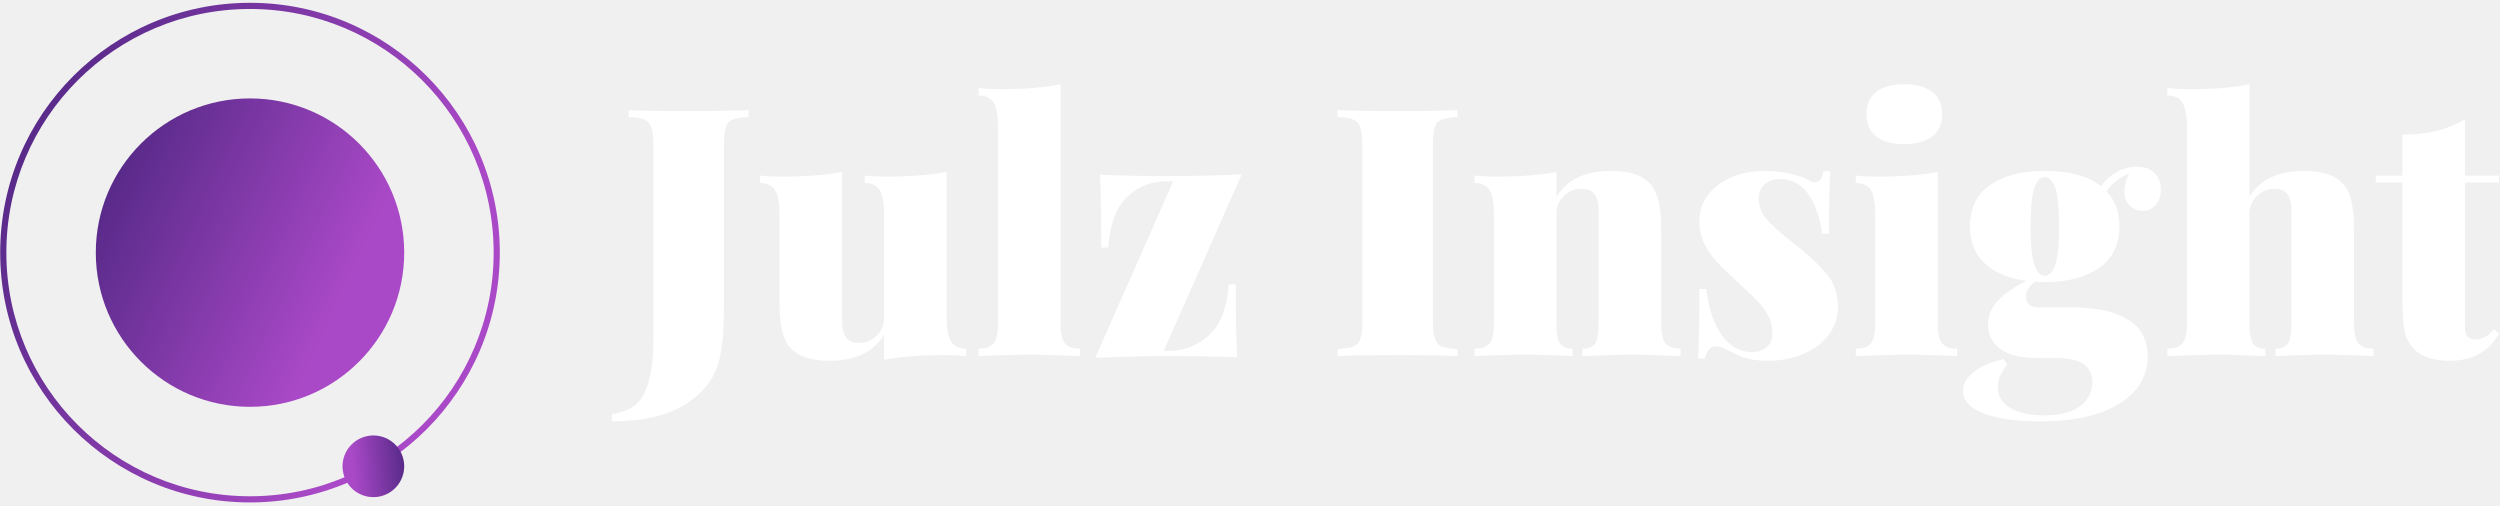
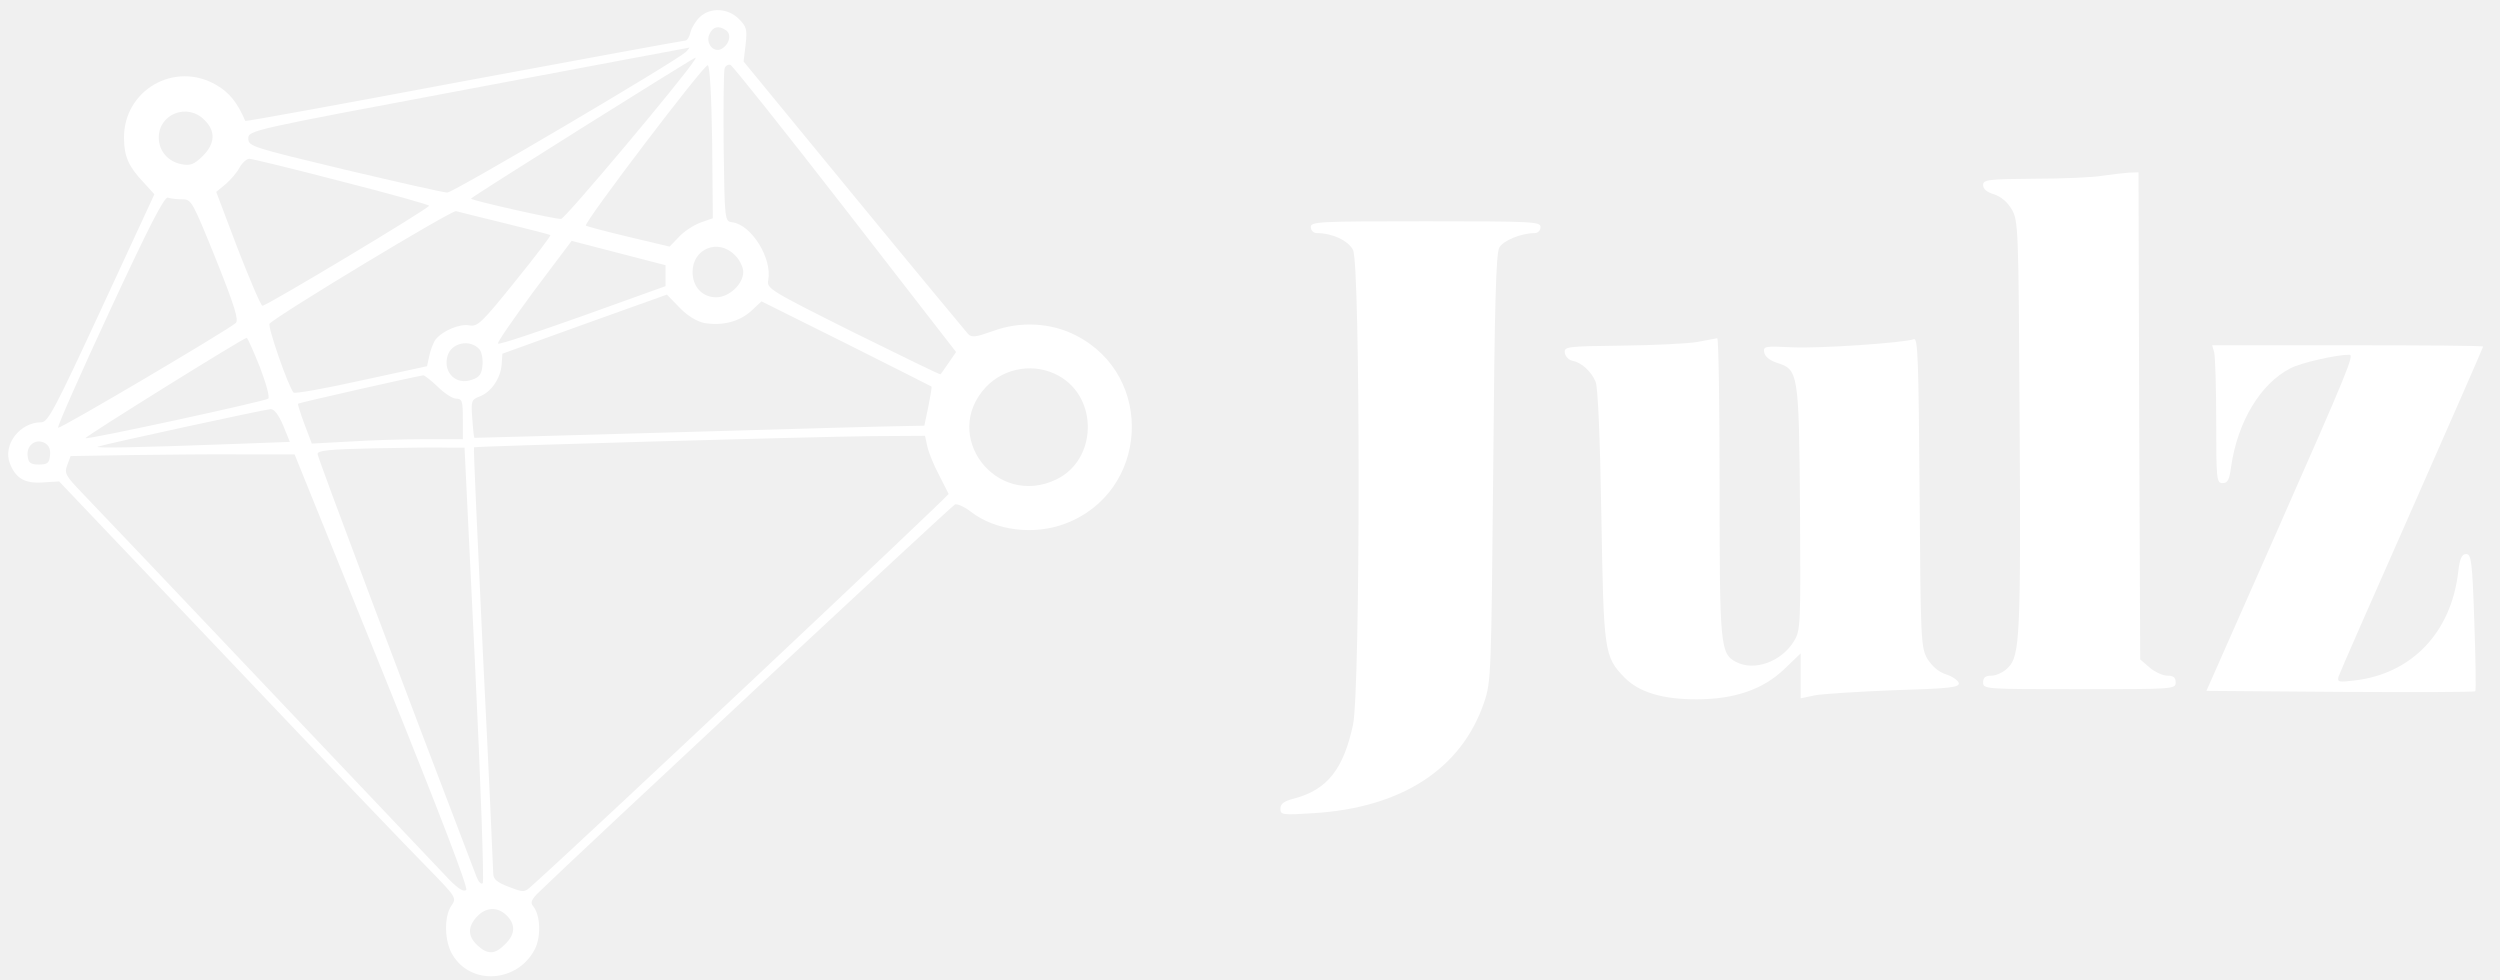
- <svg xmlns="http://www.w3.org/2000/svg" data-v-423bf9ae="" viewBox="0 0 445 90" class="iconLeft">
-   <g data-v-423bf9ae="" id="c168ba09-e4fc-4c4f-8512-8c2b7f38f91a" fill="#FFFFFF" transform="matrix(4.418262,0,0,4.418262,110.4801,-3.5567)">
-     <path d="M-0.35 17.78L-0.35 17.49L-0.35 17.49Q0.21 17.40 0.57 17.14L0.57 17.14L0.57 17.14Q0.92 16.87 1.12 16.21L1.12 16.21L1.12 16.21Q1.32 15.55 1.32 14.38L1.32 14.38L1.32 6.72L1.32 6.72Q1.32 6.19 1.24 5.95L1.24 5.95L1.24 5.95Q1.16 5.71 0.97 5.63L0.97 5.63L0.97 5.63Q0.77 5.54 0.32 5.52L0.32 5.52L0.32 5.24L0.32 5.24Q1.08 5.28 2.66 5.28L2.66 5.28L2.66 5.28Q4.30 5.28 5.15 5.24L5.15 5.24L5.15 5.52L5.15 5.52Q4.70 5.54 4.50 5.63L4.50 5.63L4.50 5.63Q4.30 5.71 4.23 5.95L4.23 5.95L4.23 5.95Q4.16 6.19 4.16 6.72L4.16 6.72L4.16 11.84L4.16 13.01L4.16 13.01Q4.16 13.82 4.11 14.43L4.11 14.43L4.11 14.43Q4.06 15.05 3.92 15.50L3.92 15.50L3.92 15.50Q3.58 16.52 2.51 17.15L2.51 17.15L2.51 17.15Q1.43 17.78-0.35 17.78L-0.35 17.78ZM13.13 7.73L13.13 13.62L13.13 13.62Q13.13 14.27 13.31 14.56L13.31 14.56L13.31 14.56Q13.48 14.85 13.92 14.85L13.92 14.85L13.92 15.15L13.92 15.15Q13.48 15.11 13.05 15.11L13.05 15.11L13.05 15.11Q11.59 15.11 10.61 15.30L10.61 15.30L10.61 14.29L10.61 14.29Q9.98 15.34 8.39 15.34L8.39 15.34L8.39 15.34Q7.27 15.34 6.80 14.78L6.80 14.78L6.80 14.78Q6.59 14.53 6.50 14.11L6.50 14.11L6.50 14.11Q6.40 13.68 6.40 12.98L6.40 12.98L6.40 9.41L6.40 9.41Q6.40 8.76 6.22 8.47L6.22 8.47L6.22 8.47Q6.05 8.18 5.61 8.18L5.61 8.18L5.61 7.88L5.61 7.88Q6.05 7.92 6.48 7.92L6.48 7.92L6.48 7.92Q7.94 7.92 8.92 7.73L8.92 7.73L8.92 13.73L8.92 13.73Q8.92 14.18 9.08 14.40L9.08 14.40L9.08 14.40Q9.24 14.62 9.60 14.62L9.60 14.62L9.60 14.62Q10.01 14.62 10.31 14.33L10.31 14.33L10.31 14.33Q10.61 14.04 10.61 13.61L10.61 13.61L10.61 9.41L10.61 9.41Q10.61 8.76 10.44 8.47L10.44 8.47L10.44 8.47Q10.26 8.18 9.83 8.18L9.83 8.18L9.83 7.88L9.83 7.88Q10.26 7.92 10.70 7.92L10.70 7.92L10.70 7.92Q12.15 7.92 13.13 7.73L13.13 7.73ZM17.72 4.20L17.72 13.85L17.72 13.85Q17.72 14.42 17.90 14.64L17.90 14.64L17.90 14.64Q18.07 14.85 18.51 14.85L18.51 14.85L18.51 15.15L18.51 15.15Q17.00 15.09 16.52 15.09L16.52 15.09L16.52 15.09Q16.04 15.09 14.42 15.15L14.42 15.15L14.42 14.85L14.42 14.85Q14.85 14.85 15.03 14.64L15.03 14.64L15.03 14.64Q15.20 14.42 15.20 13.85L15.20 13.85L15.20 5.88L15.20 5.88Q15.20 5.24 15.03 4.94L15.03 4.94L15.03 4.94Q14.85 4.65 14.42 4.65L14.42 4.65L14.42 4.35L14.42 4.35Q14.85 4.40 15.29 4.40L15.29 4.40L15.29 4.40Q16.74 4.40 17.72 4.20L17.72 4.20ZM25.02 7.83L21.88 14.94L22.08 14.94L22.08 14.94Q23.00 14.94 23.70 14.31L23.70 14.31L23.70 14.31Q24.39 13.69 24.50 12.26L24.50 12.26L24.78 12.26L24.78 12.26Q24.78 14.36 24.84 15.20L24.84 15.20L24.84 15.20Q23.67 15.15 22.09 15.15L22.09 15.15L22.09 15.15Q20.69 15.15 19.12 15.22L19.12 15.22L22.26 8.11L21.98 8.11L21.98 8.11Q21.07 8.11 20.41 8.73L20.41 8.73L20.41 8.73Q19.75 9.35 19.64 10.78L19.64 10.78L19.36 10.78L19.36 10.78Q19.36 8.68 19.31 7.84L19.31 7.84L19.31 7.84Q20.47 7.90 22.05 7.90L22.05 7.90L22.05 7.90Q23.45 7.90 25.02 7.83L25.02 7.83ZM33.71 5.24L33.71 5.52L33.71 5.52Q33.26 5.54 33.06 5.63L33.06 5.63L33.06 5.63Q32.86 5.71 32.79 5.95L32.79 5.95L32.79 5.95Q32.72 6.19 32.72 6.72L32.72 6.72L32.72 13.66L32.72 13.66Q32.72 14.20 32.80 14.43L32.80 14.43L32.80 14.43Q32.87 14.67 33.07 14.76L33.07 14.76L33.07 14.76Q33.26 14.84 33.71 14.87L33.71 14.87L33.71 15.15L33.71 15.15Q32.90 15.11 31.37 15.11L31.37 15.11L31.37 15.11Q29.68 15.11 28.88 15.15L28.88 15.15L28.88 14.87L28.88 14.87Q29.33 14.84 29.53 14.76L29.53 14.76L29.53 14.76Q29.74 14.67 29.81 14.43L29.81 14.43L29.81 14.43Q29.88 14.20 29.88 13.66L29.88 13.66L29.88 6.72L29.88 6.72Q29.88 6.19 29.80 5.95L29.80 5.95L29.80 5.95Q29.72 5.71 29.53 5.63L29.53 5.63L29.53 5.63Q29.33 5.54 28.88 5.52L28.88 5.52L28.88 5.24L28.88 5.24Q29.68 5.28 31.37 5.28L31.37 5.28L31.37 5.28Q32.89 5.28 33.71 5.24L33.71 5.24ZM39.93 7.69L39.93 7.69Q41.05 7.69 41.51 8.25L41.51 8.25L41.51 8.25Q41.72 8.50 41.82 8.93L41.82 8.93L41.82 8.93Q41.92 9.35 41.92 10.05L41.92 10.05L41.92 13.85L41.92 13.85Q41.92 14.42 42.09 14.64L42.09 14.64L42.09 14.64Q42.27 14.85 42.70 14.85L42.70 14.85L42.70 15.15L42.70 15.15Q41.19 15.09 40.74 15.09L40.74 15.09L40.74 15.09Q40.26 15.09 38.75 15.15L38.75 15.15L38.75 14.85L38.75 14.85Q39.12 14.85 39.26 14.64L39.26 14.64L39.26 14.64Q39.40 14.42 39.40 13.85L39.40 13.85L39.40 9.30L39.40 9.30Q39.40 8.85 39.23 8.63L39.23 8.63L39.23 8.63Q39.07 8.41 38.71 8.41L38.71 8.41L38.71 8.41Q38.30 8.41 38.00 8.70L38.00 8.70L38.00 8.70Q37.70 8.99 37.70 9.42L37.70 9.42L37.70 13.85L37.70 13.85Q37.70 14.42 37.84 14.64L37.84 14.64L37.84 14.64Q37.98 14.85 38.35 14.85L38.35 14.85L38.35 15.15L38.35 15.15Q36.95 15.09 36.50 15.09L36.50 15.09L36.50 15.09Q36.02 15.09 34.40 15.15L34.40 15.15L34.40 14.85L34.40 14.85Q34.83 14.85 35.01 14.64L35.01 14.64L35.01 14.64Q35.18 14.42 35.18 13.85L35.18 13.85L35.18 9.41L35.18 9.41Q35.18 8.76 35.01 8.47L35.01 8.47L35.01 8.47Q34.83 8.18 34.40 8.18L34.40 8.18L34.40 7.88L34.40 7.88Q34.85 7.92 35.27 7.92L35.27 7.92L35.27 7.92Q36.72 7.92 37.70 7.73L37.70 7.73L37.70 8.74L37.70 8.74Q38.33 7.69 39.93 7.69L39.93 7.69ZM46.09 7.69L46.09 7.69Q46.63 7.69 47.12 7.80L47.12 7.80L47.12 7.80Q47.60 7.92 47.85 8.06L47.85 8.06L47.85 8.06Q48.01 8.15 48.10 8.15L48.10 8.15L48.10 8.15Q48.40 8.15 48.45 7.70L48.45 7.70L48.73 7.70L48.73 7.70Q48.68 8.43 48.68 10.22L48.68 10.22L48.40 10.22L48.40 10.22Q48.29 9.30 47.87 8.66L47.87 8.66L47.87 8.66Q47.46 8.02 46.68 8.02L46.68 8.02L46.68 8.02Q46.33 8.02 46.09 8.23L46.09 8.23L46.09 8.23Q45.85 8.44 45.85 8.81L45.85 8.81L45.85 8.81Q45.85 9.27 46.16 9.63L46.16 9.63L46.16 9.63Q46.47 9.98 47.12 10.50L47.12 10.50L47.12 10.50Q47.15 10.51 47.53 10.82L47.53 10.82L47.53 10.82Q48.31 11.47 48.68 11.96L48.68 11.96L48.68 11.96Q49.04 12.46 49.04 13.19L49.04 13.19L49.04 13.19Q49.04 13.80 48.66 14.30L48.66 14.30L48.66 14.30Q48.29 14.80 47.63 15.07L47.63 15.07L47.63 15.07Q46.98 15.34 46.21 15.34L46.21 15.34L46.21 15.34Q45.33 15.34 44.77 14.99L44.77 14.99L44.77 14.99Q44.53 14.87 44.38 14.81L44.38 14.81L44.38 14.81Q44.23 14.76 44.07 14.76L44.07 14.76L44.07 14.76Q43.81 14.76 43.68 15.25L43.68 15.25L43.40 15.25L43.40 15.25Q43.46 14.45 43.46 12.45L43.46 12.45L43.74 12.45L43.74 12.45Q43.86 13.59 44.35 14.29L44.35 14.29L44.35 14.29Q44.84 14.99 45.58 14.99L45.58 14.99L45.58 14.99Q45.93 14.99 46.16 14.80L46.16 14.80L46.16 14.80Q46.40 14.60 46.40 14.22L46.40 14.22L46.40 14.22Q46.40 13.83 46.23 13.52L46.23 13.52L46.23 13.52Q46.07 13.22 45.84 12.97L45.84 12.97L45.84 12.97Q45.61 12.73 45.09 12.26L45.09 12.26L45.09 12.26Q44.51 11.72 44.20 11.40L44.20 11.40L44.20 11.40Q43.89 11.07 43.67 10.65L43.67 10.65L43.67 10.65Q43.46 10.22 43.46 9.70L43.46 9.70L43.46 9.70Q43.46 9.10 43.82 8.64L43.82 8.64L43.82 8.64Q44.18 8.18 44.79 7.93L44.79 7.93L44.79 7.93Q45.39 7.69 46.09 7.69L46.09 7.69ZM51.72 4.20L51.72 4.20Q52.44 4.20 52.84 4.51L52.84 4.51L52.84 4.51Q53.24 4.82 53.24 5.40L53.24 5.40L53.24 5.40Q53.24 5.99 52.84 6.30L52.84 6.30L52.84 6.30Q52.44 6.61 51.72 6.61L51.72 6.61L51.72 6.61Q50.97 6.61 50.58 6.30L50.58 6.30L50.58 6.30Q50.19 5.99 50.19 5.40L50.19 5.40L50.19 5.40Q50.19 4.82 50.58 4.51L50.58 4.51L50.58 4.51Q50.97 4.20 51.72 4.20L51.72 4.20ZM53.06 7.73L53.06 13.85L53.06 13.85Q53.06 14.42 53.24 14.64L53.24 14.64L53.24 14.64Q53.41 14.85 53.84 14.85L53.84 14.85L53.84 15.15L53.84 15.15Q52.33 15.09 51.86 15.09L51.86 15.09L51.86 15.09Q51.38 15.09 49.76 15.15L49.76 15.15L49.76 14.85L49.76 14.85Q50.19 14.85 50.37 14.64L50.37 14.64L50.37 14.64Q50.54 14.42 50.54 13.85L50.54 13.85L50.54 9.41L50.54 9.41Q50.54 8.76 50.37 8.47L50.37 8.47L50.37 8.47Q50.19 8.18 49.76 8.18L49.76 8.18L49.76 7.88L49.76 7.88Q50.20 7.92 50.62 7.92L50.62 7.92L50.62 7.92Q52.08 7.92 53.06 7.73L53.06 7.73ZM61.31 9.30L61.31 9.30Q61.01 9.30 60.80 9.09L60.80 9.09L60.80 9.09Q60.58 8.89 60.58 8.53L60.58 8.53L60.58 8.53Q60.58 8.19 60.77 7.80L60.77 7.80L60.77 7.80Q60.16 8.05 59.86 8.51L59.86 8.51L59.86 8.51Q60.38 9.06 60.38 9.93L60.38 9.93L60.38 9.93Q60.38 11.03 59.56 11.60L59.56 11.60L59.56 11.60Q58.74 12.17 57.37 12.17L57.37 12.17L57.37 12.17Q57.11 12.17 56.98 12.15L56.98 12.15L56.98 12.15Q56.62 12.40 56.62 12.74L56.62 12.74L56.62 12.74Q56.62 13.19 57.12 13.19L57.12 13.19L58.48 13.19L58.48 13.19Q59.91 13.19 60.71 13.67L60.71 13.67L60.71 13.67Q61.52 14.15 61.52 15.18L61.52 15.18L61.52 15.18Q61.52 15.90 61.05 16.49L61.05 16.49L61.05 16.49Q60.58 17.08 59.61 17.43L59.61 17.43L59.61 17.43Q58.63 17.78 57.18 17.78L57.18 17.78L57.18 17.78Q55.73 17.78 54.91 17.46L54.91 17.46L54.91 17.46Q54.08 17.14 54.08 16.55L54.08 16.55L54.08 16.55Q54.08 16.14 54.49 15.81L54.49 15.81L54.49 15.81Q54.89 15.47 55.72 15.27L55.72 15.27L55.86 15.50L55.86 15.50Q55.48 15.96 55.48 16.39L55.48 16.39L55.48 16.39Q55.48 16.94 55.98 17.24L55.98 17.24L55.98 17.24Q56.48 17.54 57.37 17.54L57.37 17.54L57.37 17.54Q58.30 17.54 58.79 17.17L58.79 17.17L58.79 17.17Q59.29 16.80 59.29 16.18L59.29 16.18L59.29 16.18Q59.29 15.75 58.96 15.49L58.96 15.49L58.96 15.49Q58.63 15.23 57.81 15.23L57.81 15.23L57.05 15.23L57.05 15.23Q56.10 15.23 55.59 14.87L55.59 14.87L55.59 14.87Q55.09 14.50 55.09 13.89L55.09 13.89L55.09 13.89Q55.09 13.33 55.49 12.91L55.49 12.91L55.49 12.91Q55.89 12.49 56.64 12.12L56.64 12.12L56.64 12.12Q55.58 11.98 54.97 11.43L54.97 11.43L54.97 11.43Q54.36 10.88 54.36 9.93L54.36 9.93L54.36 9.93Q54.36 8.82 55.18 8.25L55.18 8.25L55.18 8.25Q56 7.69 57.37 7.69L57.37 7.69L57.37 7.69Q58.84 7.69 59.64 8.30L59.64 8.30L59.64 8.30Q59.91 7.94 60.28 7.73L60.28 7.73L60.28 7.73Q60.66 7.52 61.08 7.52L61.08 7.52L61.08 7.52Q61.54 7.52 61.80 7.78L61.80 7.78L61.80 7.78Q62.05 8.04 62.05 8.44L62.05 8.44L62.05 8.44Q62.05 8.83 61.84 9.06L61.84 9.06L61.84 9.06Q61.63 9.30 61.31 9.30L61.31 9.30ZM57.37 11.91L57.37 11.91Q57.65 11.91 57.80 11.46L57.80 11.46L57.80 11.46Q57.95 11.00 57.95 9.93L57.95 9.93L57.95 9.93Q57.95 8.85 57.80 8.39L57.80 8.39L57.80 8.39Q57.65 7.94 57.37 7.94L57.37 7.94L57.37 7.94Q57.09 7.94 56.95 8.39L56.95 8.39L56.95 8.39Q56.80 8.85 56.80 9.93L56.80 9.93L56.80 9.93Q56.80 11.00 56.95 11.46L56.95 11.46L56.95 11.46Q57.09 11.91 57.37 11.91L57.37 11.91ZM65.62 4.20L65.62 8.74L65.62 8.74Q66.25 7.69 67.84 7.69L67.84 7.69L67.84 7.69Q68.96 7.69 69.43 8.25L69.43 8.25L69.43 8.25Q69.64 8.50 69.73 8.93L69.73 8.93L69.73 8.93Q69.83 9.35 69.83 10.05L69.83 10.05L69.83 13.85L69.83 13.85Q69.83 14.42 70.01 14.64L70.01 14.64L70.01 14.64Q70.18 14.85 70.62 14.85L70.62 14.85L70.62 15.15L70.62 15.15Q69.10 15.09 68.66 15.09L68.66 15.09L68.66 15.09Q68.18 15.09 66.67 15.15L66.67 15.15L66.67 14.85L66.67 14.85Q67.03 14.85 67.17 14.64L67.17 14.64L67.17 14.64Q67.31 14.42 67.31 13.85L67.31 13.85L67.31 9.30L67.31 9.30Q67.31 8.85 67.15 8.63L67.15 8.63L67.15 8.63Q66.99 8.41 66.63 8.41L66.63 8.41L66.63 8.41Q66.22 8.41 65.92 8.70L65.92 8.70L65.92 8.70Q65.62 8.99 65.62 9.42L65.62 9.42L65.62 13.85L65.62 13.85Q65.62 14.42 65.76 14.64L65.76 14.64L65.76 14.64Q65.90 14.85 66.26 14.85L66.26 14.85L66.26 15.15L66.26 15.15Q64.86 15.09 64.41 15.09L64.41 15.09L64.41 15.09Q63.94 15.09 62.31 15.15L62.31 15.15L62.31 14.85L62.31 14.85Q62.75 14.85 62.92 14.64L62.92 14.64L62.92 14.64Q63.10 14.42 63.10 13.85L63.10 13.85L63.10 5.88L63.10 5.88Q63.10 5.24 62.92 4.94L62.92 4.94L62.92 4.94Q62.75 4.65 62.31 4.65L62.31 4.65L62.31 4.35L62.31 4.35Q62.75 4.40 63.18 4.40L63.18 4.40L63.18 4.40Q64.64 4.40 65.62 4.20L65.62 4.20ZM74.30 5.61L74.30 7.88L75.67 7.88L75.67 8.16L74.30 8.16L74.30 13.97L74.30 13.97Q74.30 14.25 74.40 14.36L74.40 14.36L74.40 14.36Q74.49 14.48 74.72 14.48L74.72 14.48L74.72 14.48Q74.89 14.48 75.10 14.38L75.10 14.38L75.10 14.38Q75.31 14.28 75.47 14.07L75.47 14.07L75.68 14.24L75.68 14.24Q75.04 15.34 73.70 15.34L73.70 15.34L73.70 15.34Q72.73 15.34 72.25 14.87L72.25 14.87L72.25 14.87Q71.96 14.57 71.87 14.14L71.87 14.14L71.87 14.14Q71.78 13.71 71.78 12.92L71.78 12.92L71.78 8.16L70.71 8.16L70.71 7.88L71.78 7.88L71.78 6.23L71.78 6.23Q72.53 6.23 73.14 6.08L73.14 6.08L73.14 6.08Q73.75 5.94 74.30 5.61L74.30 5.61Z" />
-   </g>
-   <defs data-v-423bf9ae="">
-     <linearGradient data-v-423bf9ae="" gradientTransform="rotate(25)" id="af9ed6e7-4de8-491b-b016-697a47fae416" x1="0%" y1="0%" x2="100%" y2="0%">
-       <stop data-v-423bf9ae="" offset="0%" style="stop-color: rgb(73, 36, 126); stop-opacity: 1;" />
-       <stop data-v-423bf9ae="" offset="100%" style="stop-color: rgb(170, 73, 199); stop-opacity: 1;" />
-     </linearGradient>
-   </defs>
-   <g data-v-423bf9ae="" id="55c2d0a6-c55a-4d99-8695-bba62ef5f93b" transform="matrix(1.097948,0,0,1.097948,-10.39738,-9.930502)" stroke="none" fill="url(#af9ed6e7-4de8-491b-b016-697a47fae416)">
-     <g>
-       <path d="M50 90.5c22.368 0 40.5-18.132 40.5-40.5S72.368 9.5 50 9.5 9.5 27.632 9.5 50 27.632 90.5 50 90.5zm0-1c-21.815 0-39.5-17.685-39.5-39.5S28.185 10.5 50 10.5 89.5 28.185 89.5 50 71.815 89.5 50 89.5z" />
-       <circle cx="50" cy="50" r="25" />
-       <circle transform="rotate(150 70 84.641)" cx="70" cy="84.641" r="5" />
-     </g>
+ <svg xmlns="http://www.w3.org/2000/svg" version="1.0" width="740pt" height="290pt" viewBox="0 0 740 290" preserveAspectRatio="xMidYMid meet">
+   <g transform="translate(0,290) scale(0.1,-0.1)" fill="#ffffff" stroke="none">
+     <path d="M2072 2850 c-12 -11 -25 -32 -28 -45 -3 -14 -10 -25 -15 -25 -5 0 -300 -54 -655 -120 -356 -67 -647 -120 -648 -118 -23 54 -47 84 -85 106 -124 73 -276 -15 -274 -158 1 -54 13 -82 58 -130 l32 -35 -156 -337 c-139 -300 -159 -338 -179 -338 -63 0 -114 -66 -93 -121 17 -45 45 -61 98 -57 l48 3 504 -530 c277 -292 542 -569 589 -616 83 -85 84 -87 68 -110 -22 -32 -21 -106 4 -146 55 -91 192 -81 243 17 19 37 17 101 -5 128 -9 10 -5 20 18 42 99 97 1221 1143 1231 1147 7 2 28 -7 47 -22 73 -56 186 -70 279 -35 247 93 267 437 32 557 -73 38 -166 43 -246 13 -51 -18 -63 -20 -74 -8 -6 7 -159 191 -338 409 l-326 397 6 50 c5 45 3 53 -20 76 -32 32 -84 35 -115 6z m76 -39 c18 -11 12 -41 -11 -55 -25 -15 -51 18 -36 45 10 20 26 24 47 10z m-118 -65 c-32 -29 -688 -416 -706 -416 -11 0 -147 31 -304 68 -275 66 -285 69 -285 92 0 24 5 25 650 146 358 67 652 123 655 123 2 1 -2 -5 -10 -13z m25 -25 c-30 -49 -381 -467 -394 -469 -14 -2 -259 53 -267 60 -2 3 655 415 664 417 2 1 1 -3 -3 -8z m53 -242 l2 -225 -37 -13 c-21 -8 -50 -27 -64 -43 l-27 -28 -122 29 c-67 16 -123 31 -126 33 -7 8 350 478 361 475 6 -2 11 -88 13 -228z m394 -198 l328 -423 -22 -32 c-12 -17 -22 -32 -24 -34 -1 -2 -117 55 -259 125 -248 124 -256 129 -251 154 12 64 -49 163 -106 171 -23 3 -23 3 -26 223 -1 121 0 226 3 233 3 8 11 12 17 10 7 -3 160 -195 340 -427z m-1897 264 c34 -33 32 -70 -5 -107 -26 -25 -36 -29 -63 -24 -40 8 -67 39 -67 79 0 70 85 103 135 52z m406 -182 c142 -36 259 -69 259 -72 0 -8 -480 -296 -493 -296 -5 0 -37 76 -73 168 l-64 169 28 23 c15 13 34 35 41 49 8 14 21 26 29 26 8 0 131 -30 273 -67z m-471 -53 c27 0 30 -7 99 -177 56 -140 68 -180 59 -189 -25 -22 -521 -315 -526 -310 -3 3 66 159 153 346 117 252 162 339 172 335 8 -3 27 -5 43 -5z m955 -71 c72 -18 132 -33 134 -35 2 -2 -45 -64 -105 -138 -98 -122 -111 -134 -135 -129 -28 5 -77 -15 -99 -41 -7 -9 -15 -30 -19 -48 l-7 -32 -194 -42 c-107 -24 -198 -40 -201 -36 -16 18 -78 197 -71 204 28 28 540 337 552 333 8 -2 74 -19 145 -36z m475 -155 l0 -31 -245 -88 c-135 -48 -248 -86 -251 -82 -3 3 45 72 106 155 l112 149 139 -36 139 -36 0 -31z m205 61 c14 -13 25 -36 25 -50 0 -36 -42 -75 -80 -75 -41 0 -70 31 -70 75 0 69 76 100 125 50z m-91 -201 c53 -9 103 3 139 35 l31 29 251 -125 c137 -69 251 -126 252 -127 2 -1 -3 -28 -9 -59 l-12 -57 -51 -1 c-27 0 -327 -8 -665 -18 -338 -10 -616 -17 -616 -17 -1 1 -4 26 -6 57 -4 53 -3 56 23 66 33 13 61 53 64 95 l2 31 244 88 243 87 38 -39 c23 -24 50 -40 72 -45z m-1315 -130 c18 -47 30 -89 25 -94 -10 -8 -535 -122 -541 -117 -3 4 468 297 477 297 3 0 20 -39 39 -86z m651 51 c6 -8 10 -29 8 -47 -2 -25 -9 -35 -31 -42 -46 -17 -85 20 -73 68 10 42 68 54 96 21z m1715 -78 c117 -66 112 -248 -8 -306 -178 -86 -343 129 -209 273 56 59 146 73 217 33z m-1839 -32 c19 -19 44 -35 54 -35 18 0 20 -7 20 -60 l0 -60 -112 0 c-62 0 -163 -3 -224 -7 l-111 -6 -22 58 c-12 32 -20 59 -19 60 3 3 348 81 371 84 4 0 23 -15 43 -34z m-458 -114 l20 -49 -161 -6 c-297 -11 -422 -13 -407 -8 23 8 493 110 511 111 10 1 24 -17 37 -48z m1907 -63 c4 -18 19 -55 34 -83 14 -27 27 -53 29 -57 2 -4 -1078 -1021 -1235 -1161 -21 -19 -23 -19 -67 -2 -35 13 -46 23 -46 39 0 11 -13 300 -30 640 -16 341 -29 621 -27 622 3 3 993 31 1174 33 l161 1 7 -32z m-2597 -26 c-2 -23 -8 -27 -33 -27 -24 0 -31 5 -33 24 -5 32 23 54 50 40 13 -7 18 -19 16 -37z m1258 -617 c17 -352 27 -644 23 -649 -5 -5 -13 4 -19 20 -207 540 -470 1240 -470 1250 0 11 36 14 168 17 92 2 190 3 217 2 l50 0 31 -640z m-275 -20 c173 -428 255 -643 249 -649 -7 -7 -23 3 -49 29 -21 22 -262 276 -536 565 -274 289 -522 550 -552 581 -49 51 -53 58 -44 82 l10 27 178 3 c98 1 247 3 332 2 l153 0 259 -640z m369 -725 c27 -27 25 -56 -5 -85 -30 -31 -52 -31 -82 -3 -29 27 -29 55 -1 85 26 28 61 30 88 3z" />
+     <path d="M6225 2380 c-27 -5 -119 -9 -202 -9 -140 -1 -153 -3 -153 -19 0 -11 11 -21 32 -27 21 -7 40 -23 53 -45 19 -34 20 -53 23 -610 4 -651 1 -712 -34 -746 -12 -13 -35 -24 -49 -24 -18 0 -25 -5 -25 -20 0 -20 7 -20 285 -20 278 0 285 0 285 20 0 15 -7 20 -24 20 -14 0 -38 11 -53 24 l-28 24 -3 721 -2 721 -28 -1 c-15 -1 -49 -5 -77 -9z" />
+     <path d="M3880 2228 c0 -10 8 -18 18 -18 45 0 93 -22 107 -50 22 -43 22 -1300 0 -1405 -28 -131 -76 -192 -172 -218 -32 -8 -43 -16 -43 -31 0 -18 6 -19 98 -13 261 16 438 131 505 328 21 62 21 83 27 694 4 481 8 635 18 652 11 21 65 43 105 43 9 0 17 8 17 18 0 16 -23 17 -340 17 -317 0 -340 -1 -340 -17z" />
+     <path d="M5025 1888 c-27 -5 -128 -10 -223 -11 -166 -2 -173 -3 -170 -22 2 -11 12 -21 23 -23 26 -5 55 -31 68 -62 7 -16 13 -162 17 -395 7 -407 8 -418 69 -481 43 -43 111 -64 212 -64 113 0 197 29 260 89 l49 47 0 -66 0 -67 43 9 c23 4 129 11 235 15 162 5 192 8 190 21 -2 8 -19 20 -38 26 -22 7 -41 24 -55 46 -19 34 -20 52 -23 493 -3 391 -5 458 -17 453 -31 -11 -281 -28 -361 -24 -80 4 -85 3 -82 -15 2 -12 16 -24 38 -31 63 -20 65 -28 68 -431 2 -346 2 -361 -18 -393 -37 -61 -118 -90 -172 -61 -46 24 -48 50 -48 519 0 242 -3 439 -7 439 -5 -1 -30 -6 -58 -11z" />
+     <path d="M6554 1857 c3 -12 6 -104 6 -204 0 -173 1 -183 19 -183 15 0 20 10 25 48 19 133 87 247 176 292 30 16 135 40 174 40 15 0 -2 -42 -213 -520 l-210 -475 396 -3 c218 -1 398 -1 400 2 2 2 1 94 -3 205 -6 180 -9 201 -24 201 -13 0 -19 -12 -24 -55 -21 -177 -137 -299 -305 -319 -49 -6 -53 -5 -49 11 3 10 101 233 217 495 116 263 211 480 211 482 0 3 -180 4 -401 4 l-401 0 6 -21z" />
  </g>
</svg>
